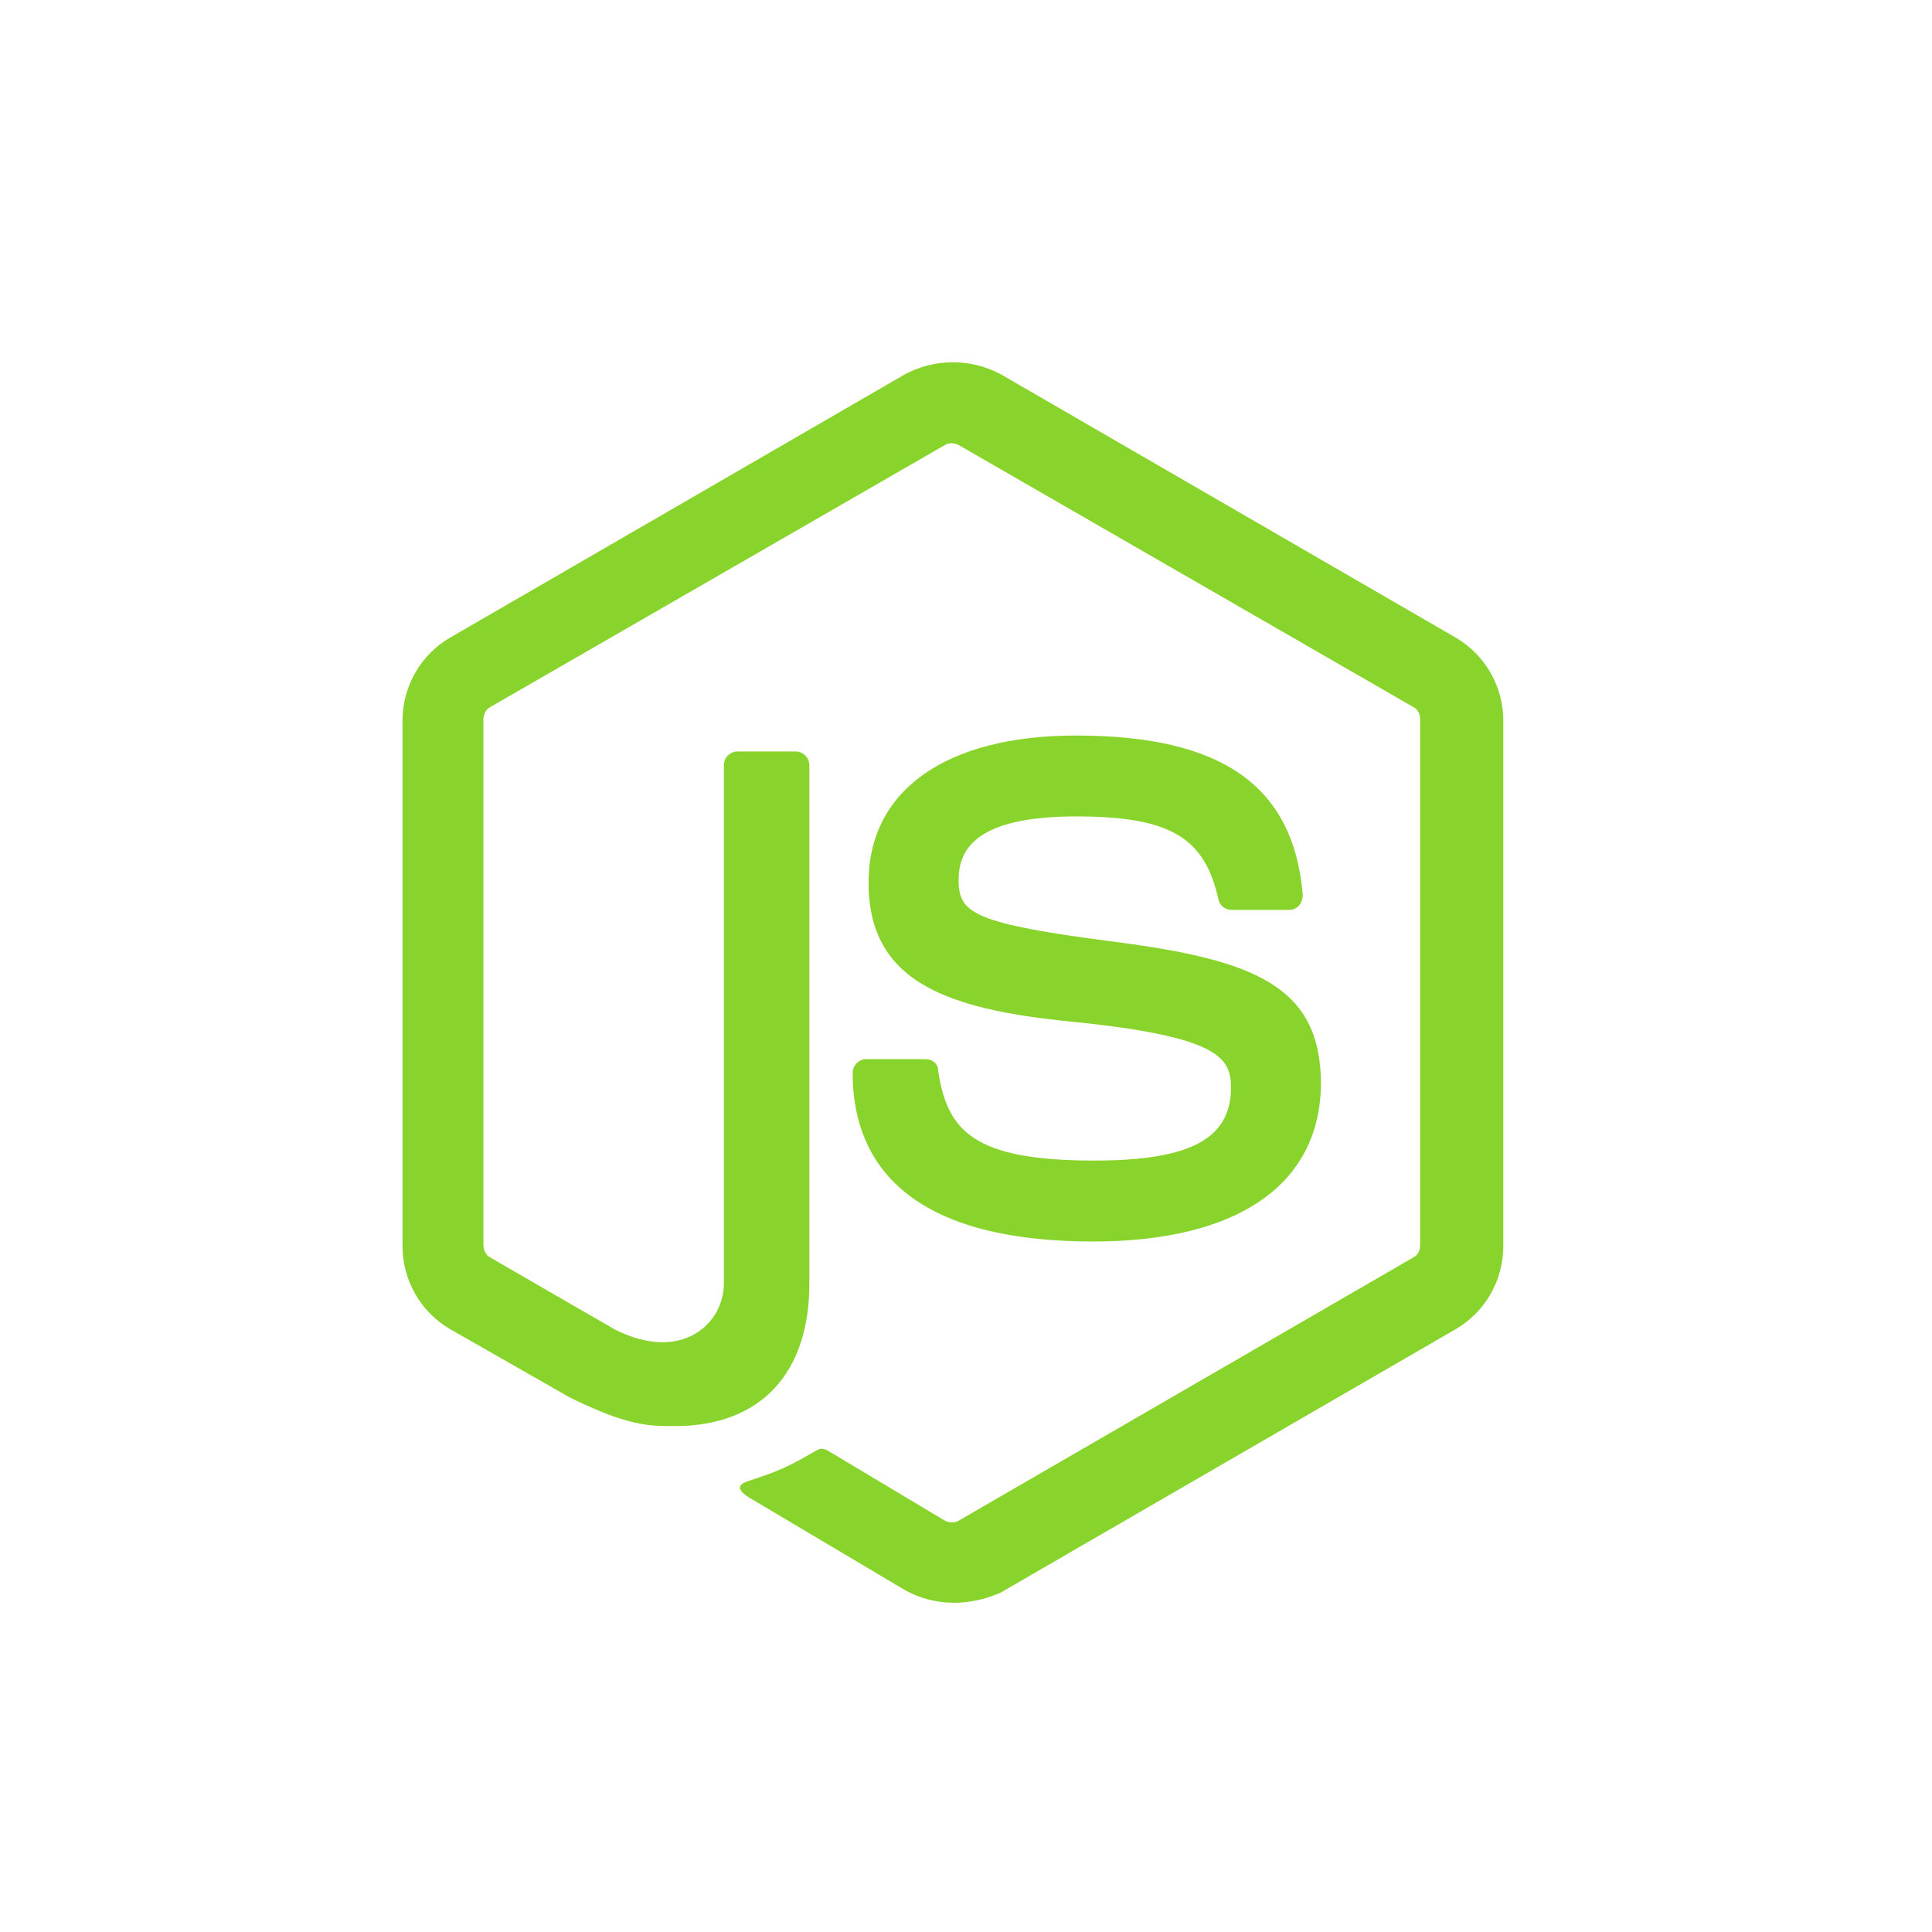
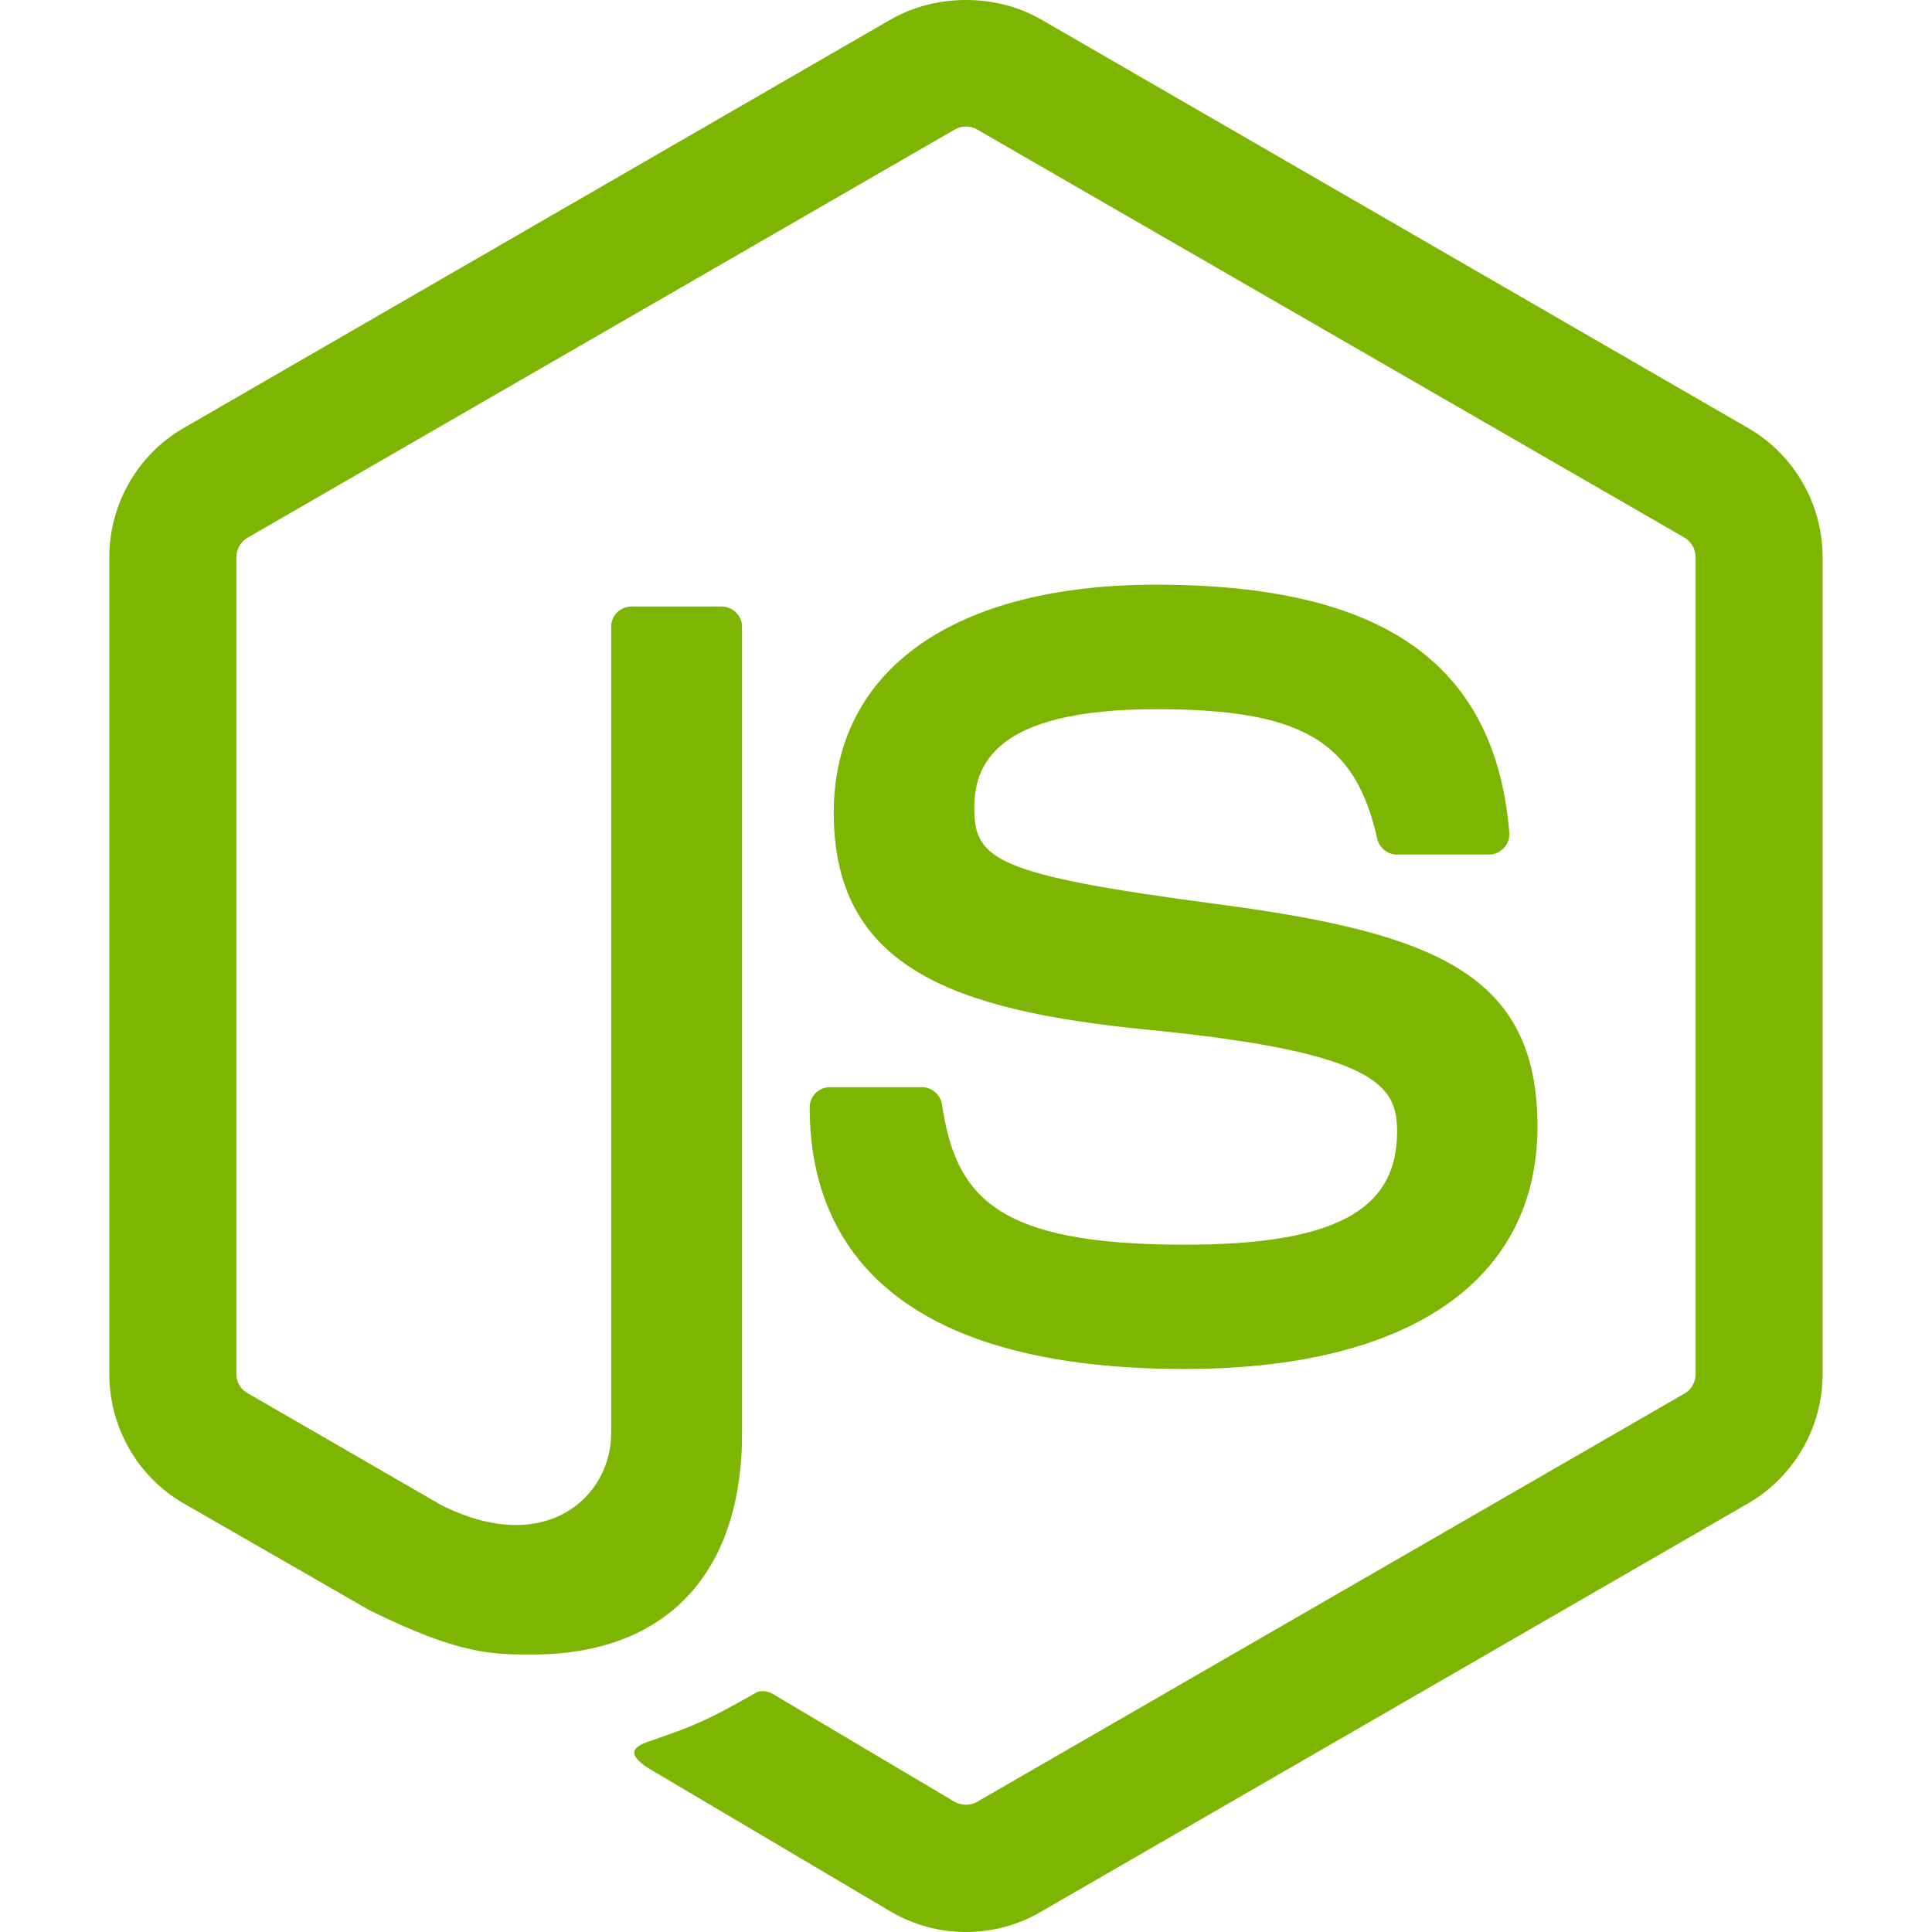
- <svg xmlns="http://www.w3.org/2000/svg" width="48" height="48" fill="none">
-   <path fill="#89D42C" d="M23.675 39.82a2.48 2.48 0 0 1-1.19-.313l-3.764-2.236c-.568-.31-.285-.425-.114-.48.765-.256.906-.313 1.698-.765.086-.057.198-.029.284.028l2.888 1.727c.113.057.254.057.34 0l11.296-6.54c.113-.057.17-.17.17-.312v-13.05c0-.143-.057-.256-.17-.313l-11.296-6.51c-.114-.057-.256-.057-.34 0L12.18 17.567c-.114.057-.17.198-.17.311V30.93c0 .114.056.255.17.312l3.087 1.784c1.67.849 2.717-.143 2.717-1.133V19.01a.344.344 0 0 1 .34-.34h1.443a.344.344 0 0 1 .341.34v12.882c0 2.237-1.218 3.539-3.342 3.539-.65 0-1.16 0-2.604-.708l-2.975-1.698A2.39 2.39 0 0 1 10 30.959V17.904c0-.849.452-1.642 1.189-2.066l11.296-6.54a2.527 2.527 0 0 1 2.379 0l11.297 6.54a2.39 2.39 0 0 1 1.188 2.066V30.96c0 .85-.452 1.642-1.188 2.066l-11.297 6.54a2.896 2.896 0 0 1-1.189.256v-.001Zm3.482-8.976c-4.954 0-5.973-2.264-5.973-4.19a.344.344 0 0 1 .34-.34h1.472c.169 0 .311.114.311.284.226 1.5.878 2.236 3.879 2.236 2.378 0 3.397-.538 3.397-1.812 0-.736-.283-1.274-3.992-1.642-3.086-.311-5.012-.99-5.012-3.454 0-2.293 1.926-3.652 5.154-3.652 3.623 0 5.407 1.246 5.634 3.963a.459.459 0 0 1-.086.256c-.056.056-.141.113-.226.113h-1.472a.332.332 0 0 1-.311-.256c-.34-1.555-1.217-2.066-3.539-2.066-2.605 0-2.916.906-2.916 1.585 0 .821.368 1.076 3.878 1.53 3.483.452 5.124 1.104 5.124 3.539-.027 2.491-2.066 3.907-5.662 3.907Z" />
+ <svg xmlns="http://www.w3.org/2000/svg" fill="#7cb603" role="img" viewBox="0 0 24 24">
+   <path d="M11.998,24c-0.321,0-0.641-0.084-0.922-0.247l-2.936-1.737c-0.438-0.245-0.224-0.332-0.08-0.383 c0.585-0.203,0.703-0.25,1.328-0.604c0.065-0.037,0.151-0.023,0.218,0.017l2.256,1.339c0.082,0.045,0.197,0.045,0.272,0l8.795-5.076 c0.082-0.047,0.134-0.141,0.134-0.238V6.921c0-0.099-0.053-0.192-0.137-0.242l-8.791-5.072c-0.081-0.047-0.189-0.047-0.271,0 L3.075,6.68C2.99,6.729,2.936,6.825,2.936,6.921v10.15c0,0.097,0.054,0.189,0.139,0.235l2.409,1.392 c1.307,0.654,2.108-0.116,2.108-0.89V7.787c0-0.142,0.114-0.253,0.256-0.253h1.115c0.139,0,0.255,0.112,0.255,0.253v10.021 c0,1.745-0.95,2.745-2.604,2.745c-0.508,0-0.909,0-2.026-0.551L2.28,18.675c-0.57-0.329-0.922-0.945-0.922-1.604V6.921 c0-0.659,0.353-1.275,0.922-1.603l8.795-5.082c0.557-0.315,1.296-0.315,1.848,0l8.794,5.082c0.57,0.329,0.924,0.944,0.924,1.603 v10.15c0,0.659-0.354,1.273-0.924,1.604l-8.794,5.078C12.643,23.916,12.324,24,11.998,24z M19.099,13.993 c0-1.9-1.284-2.406-3.987-2.763c-2.731-0.361-3.009-0.548-3.009-1.187c0-0.528,0.235-1.233,2.258-1.233 c1.807,0,2.473,0.389,2.747,1.607c0.024,0.115,0.129,0.199,0.247,0.199h1.141c0.071,0,0.138-0.031,0.186-0.081 c0.048-0.054,0.074-0.123,0.067-0.196c-0.177-2.098-1.571-3.076-4.388-3.076c-2.508,0-4.004,1.058-4.004,2.833 c0,1.925,1.488,2.457,3.895,2.695c2.88,0.282,3.103,0.703,3.103,1.269c0,0.983-0.789,1.402-2.642,1.402 c-2.327,0-2.839-0.584-3.011-1.742c-0.02-0.124-0.126-0.215-0.253-0.215h-1.137c-0.141,0-0.254,0.112-0.254,0.253 c0,1.482,0.806,3.248,4.655,3.248C17.501,17.007,19.099,15.91,19.099,13.993z" />
</svg>
